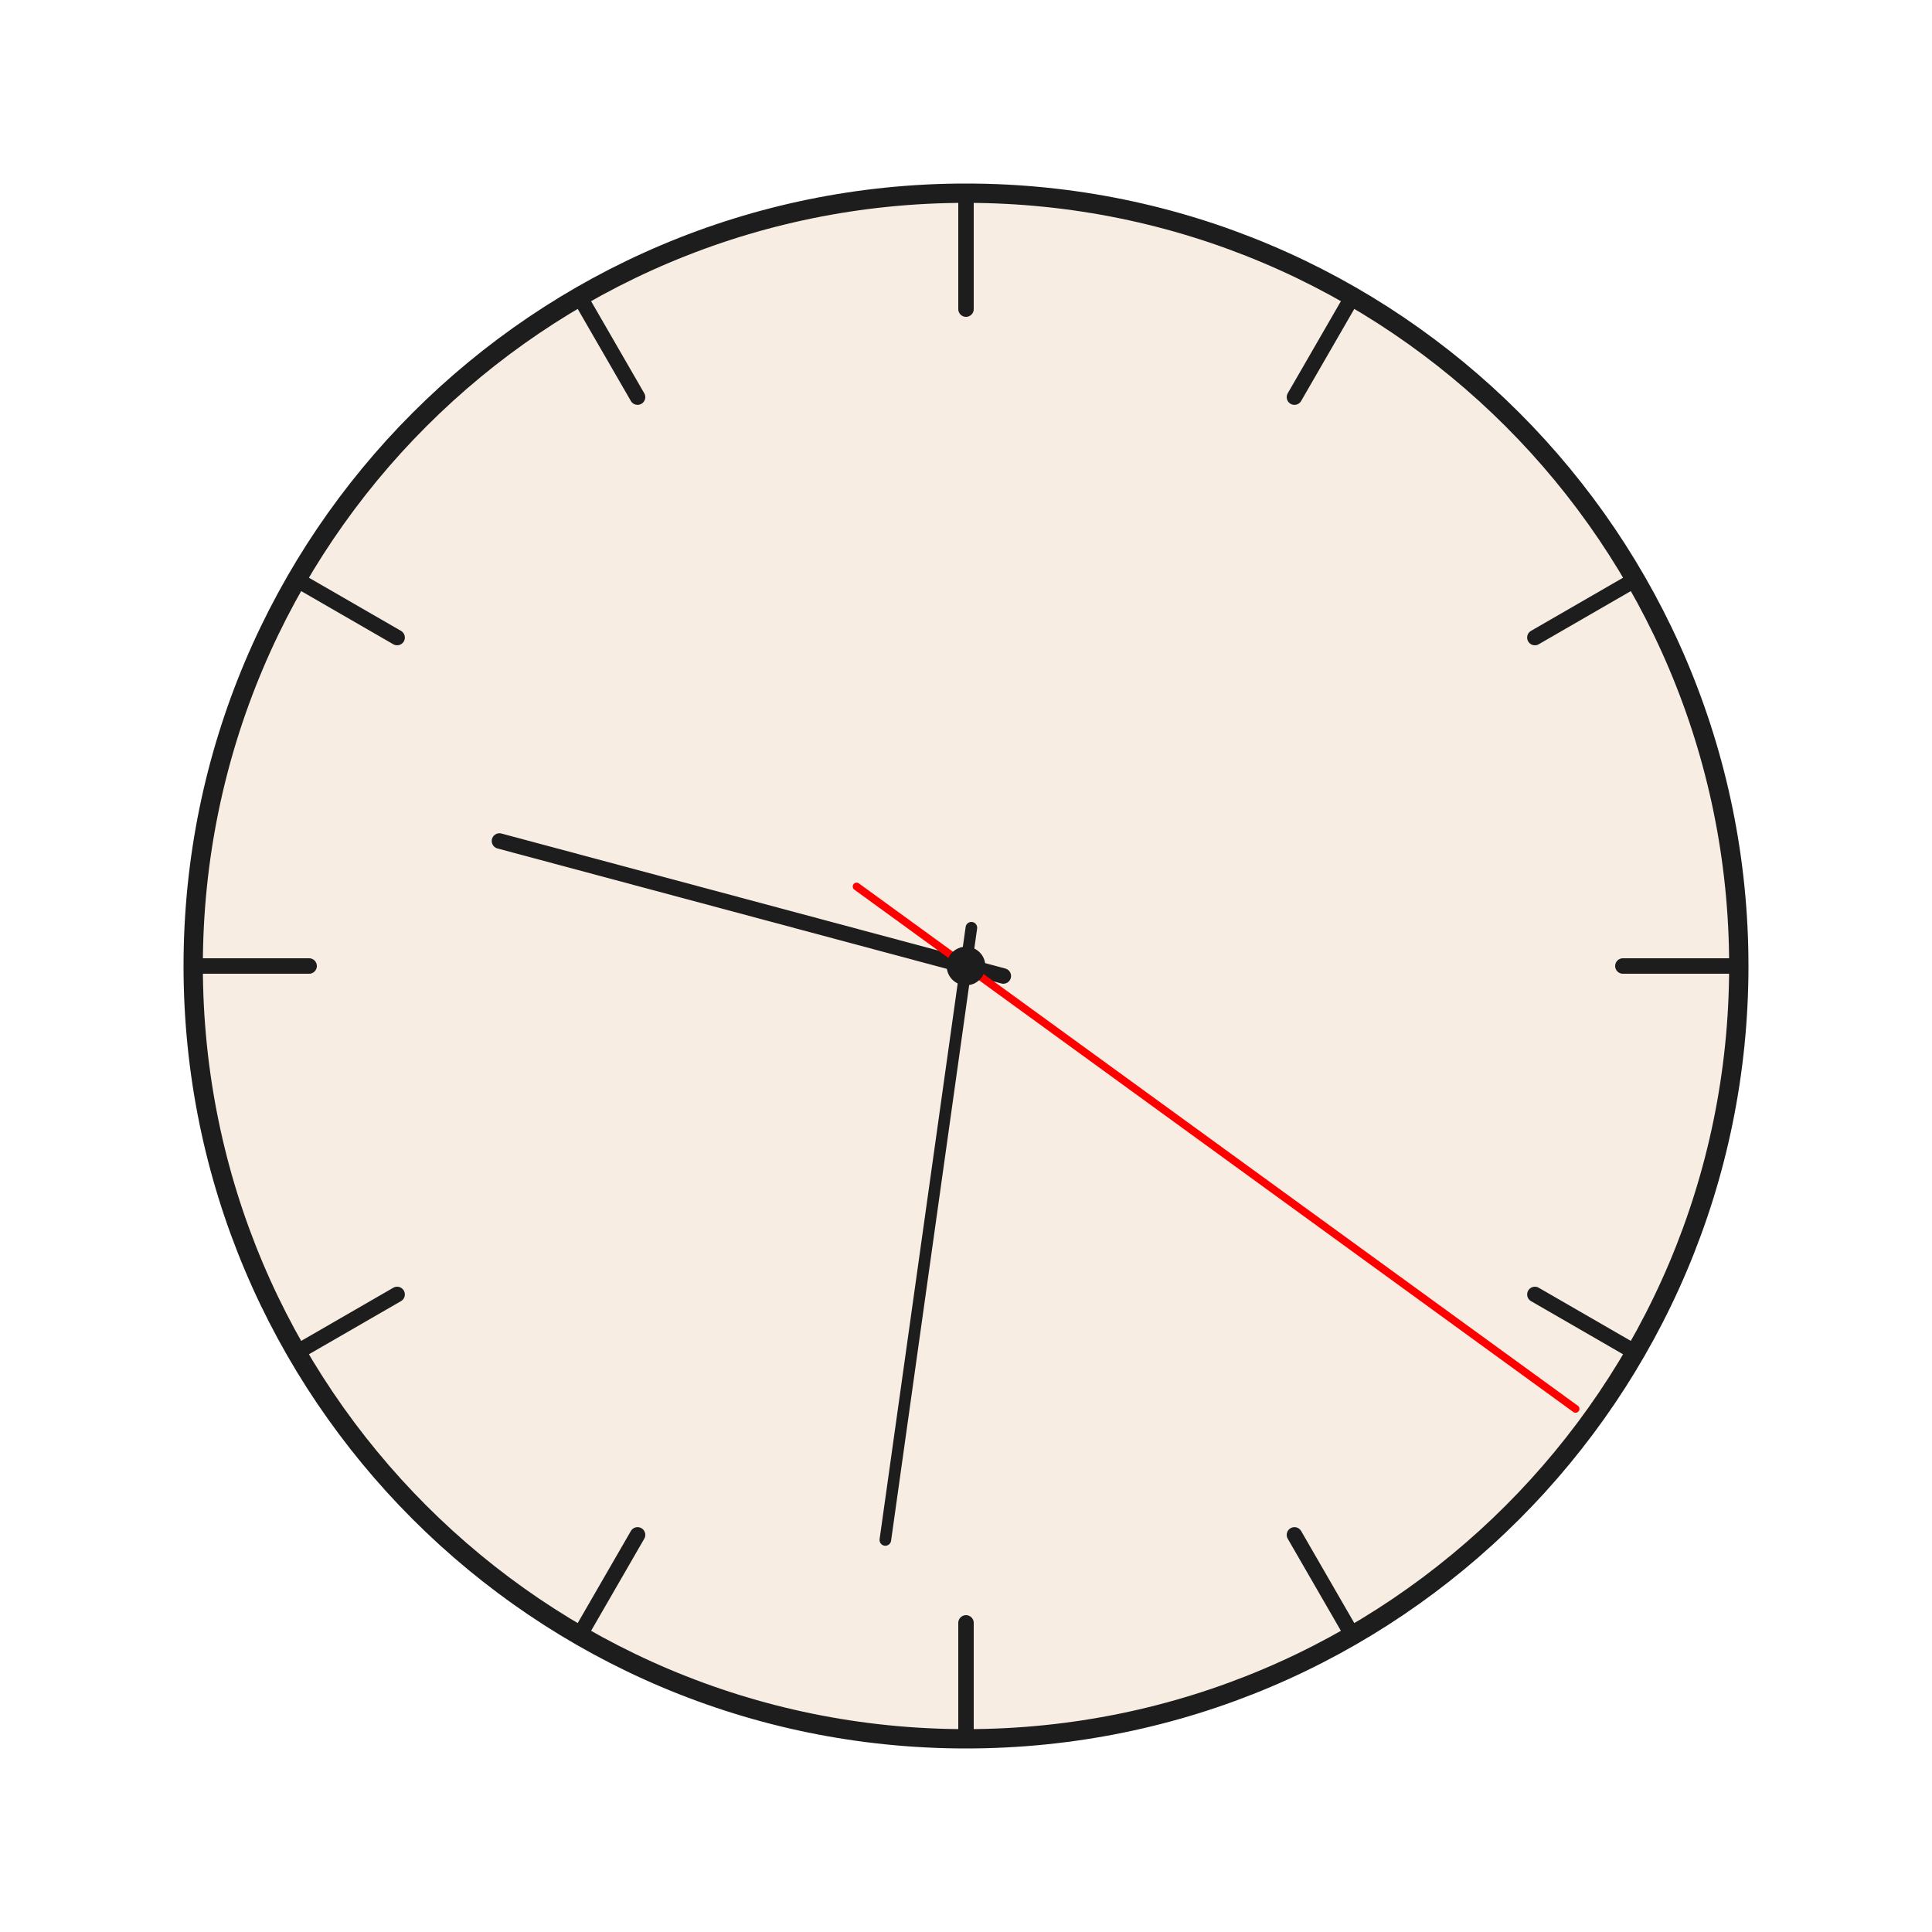
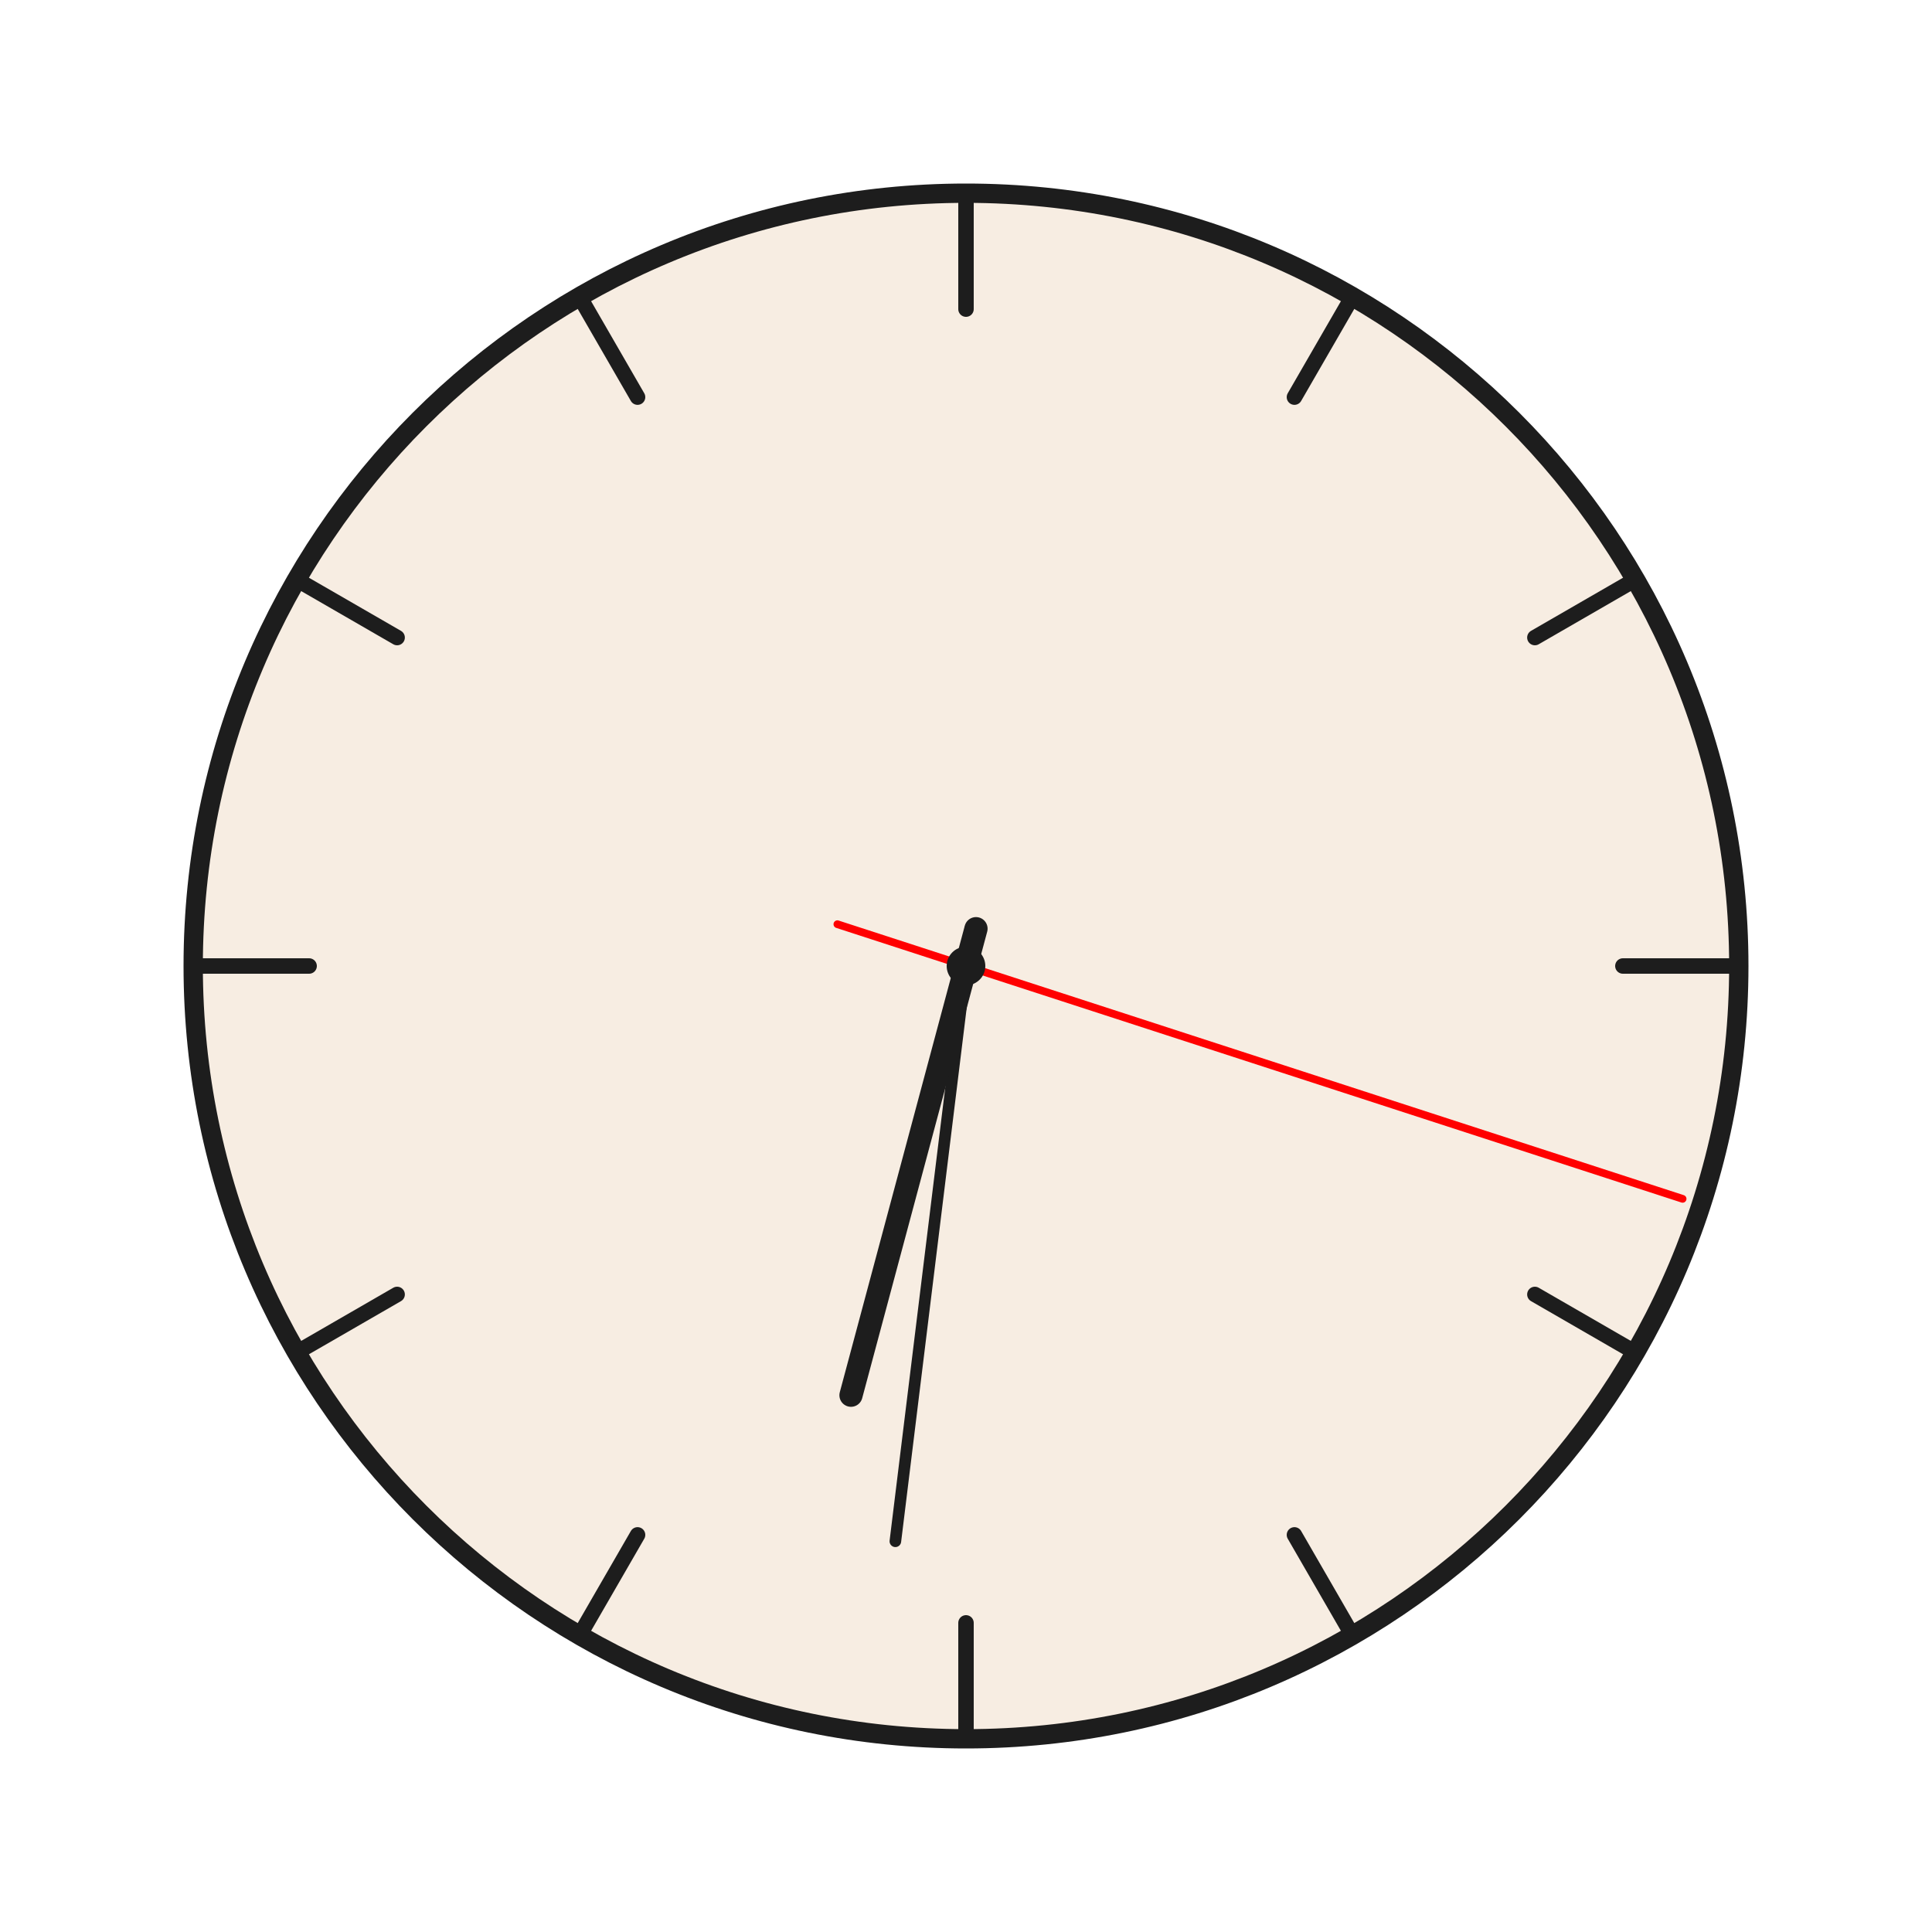
<svg xmlns="http://www.w3.org/2000/svg" width="1000" height="1000">
  <circle cx="500" cy="500" r="400" fill="rgb(247, 237, 226" stroke="rgb(29, 29, 29" stroke-width="10px" />
  <defs>
    <line id="hourMark" x1="500" x2="500" y1="160" y2="100" stroke="rgb(29, 29, 29)" stroke-width="8px" stroke-linecap="round" />
  </defs>
  <use href="#hourMark" transform="rotate(0 500 500) " />
  <use href="#hourMark" transform="rotate(30 500 500) " />
  <use href="#hourMark" transform="rotate(60 500 500) " />
  <use href="#hourMark" transform="rotate(90 500 500) " />
  <use href="#hourMark" transform="rotate(120 500 500) " />
  <use href="#hourMark" transform="rotate(150 500 500) " />
  <use href="#hourMark" transform="rotate(180 500 500) " />
  <use href="#hourMark" transform="rotate(210 500 500) " />
  <use href="#hourMark" transform="rotate(240 500 500) " />
  <use href="#hourMark" transform="rotate(270 500 500) " />
  <use href="#hourMark" transform="rotate(300 500 500) " />
  <use href="#hourMark" transform="rotate(330 500 500) " />
-   <line x1="500" y1="520" x2="500" y2="200" stroke="rgb(29, 29, 29" stroke-width="6px" stroke-linecap="round" transform="rotate(188 500 500) ">
-     <animateTransform attributeName="transform" type="rotate" from="188 500 500" to="548 500 500" dur="3600s" repeatCount="indefinite" />
+   <line x1="500" y1="520" x2="500" y2="200" stroke="rgb(29, 29, 29" stroke-width="6px" stroke-linecap="round" transform="rotate(187 500 500) ">
+     <animateTransform attributeName="transform" type="rotate" from="187 500 500" to="547 500 500" dur="3600s" repeatCount="indefinite" />
  </line>
-   <line x1="500" y1="520" x2="500" y2="250" stroke="rgb(29, 29, 29" stroke-width="8px" stroke-linecap="round" transform="rotate(285 500 500) ">
-     <animateTransform attributeName="transform" type="rotate" from="285 500 500" to="645 500 500" dur="43200s" repeatCount="indefinite" />
+   <line x1="500" y1="520" x2="500" y2="270" stroke="rgb(29, 29, 29" stroke-width="12px" stroke-linecap="round" transform="rotate(195 500 500) ">
+     <animateTransform attributeName="transform" type="rotate" from="195 500 500" to="555 500 500" dur="43200s" repeatCount="indefinite" />
  </line>
-   <line x1="500" y1="570" x2="500" y2="110" stroke="red" stroke-width="4px" stroke-linecap="round" transform="rotate(126 500 500) ">
-     <animateTransform attributeName="transform" type="rotate" from="126 500 500" to="486 500 500" dur="60s" repeatCount="indefinite" />
+   <line x1="500" y1="570" x2="500" y2="110" stroke="red" stroke-width="4px" stroke-linecap="round" transform="rotate(108 500 500) ">
+     <animateTransform attributeName="transform" type="rotate" from="108 500 500" to="468 500 500" dur="60s" repeatCount="indefinite" />
  </line>
  <circle cx="500" cy="500" r="10" fill="rgb(29, 29, 29" />
</svg>
